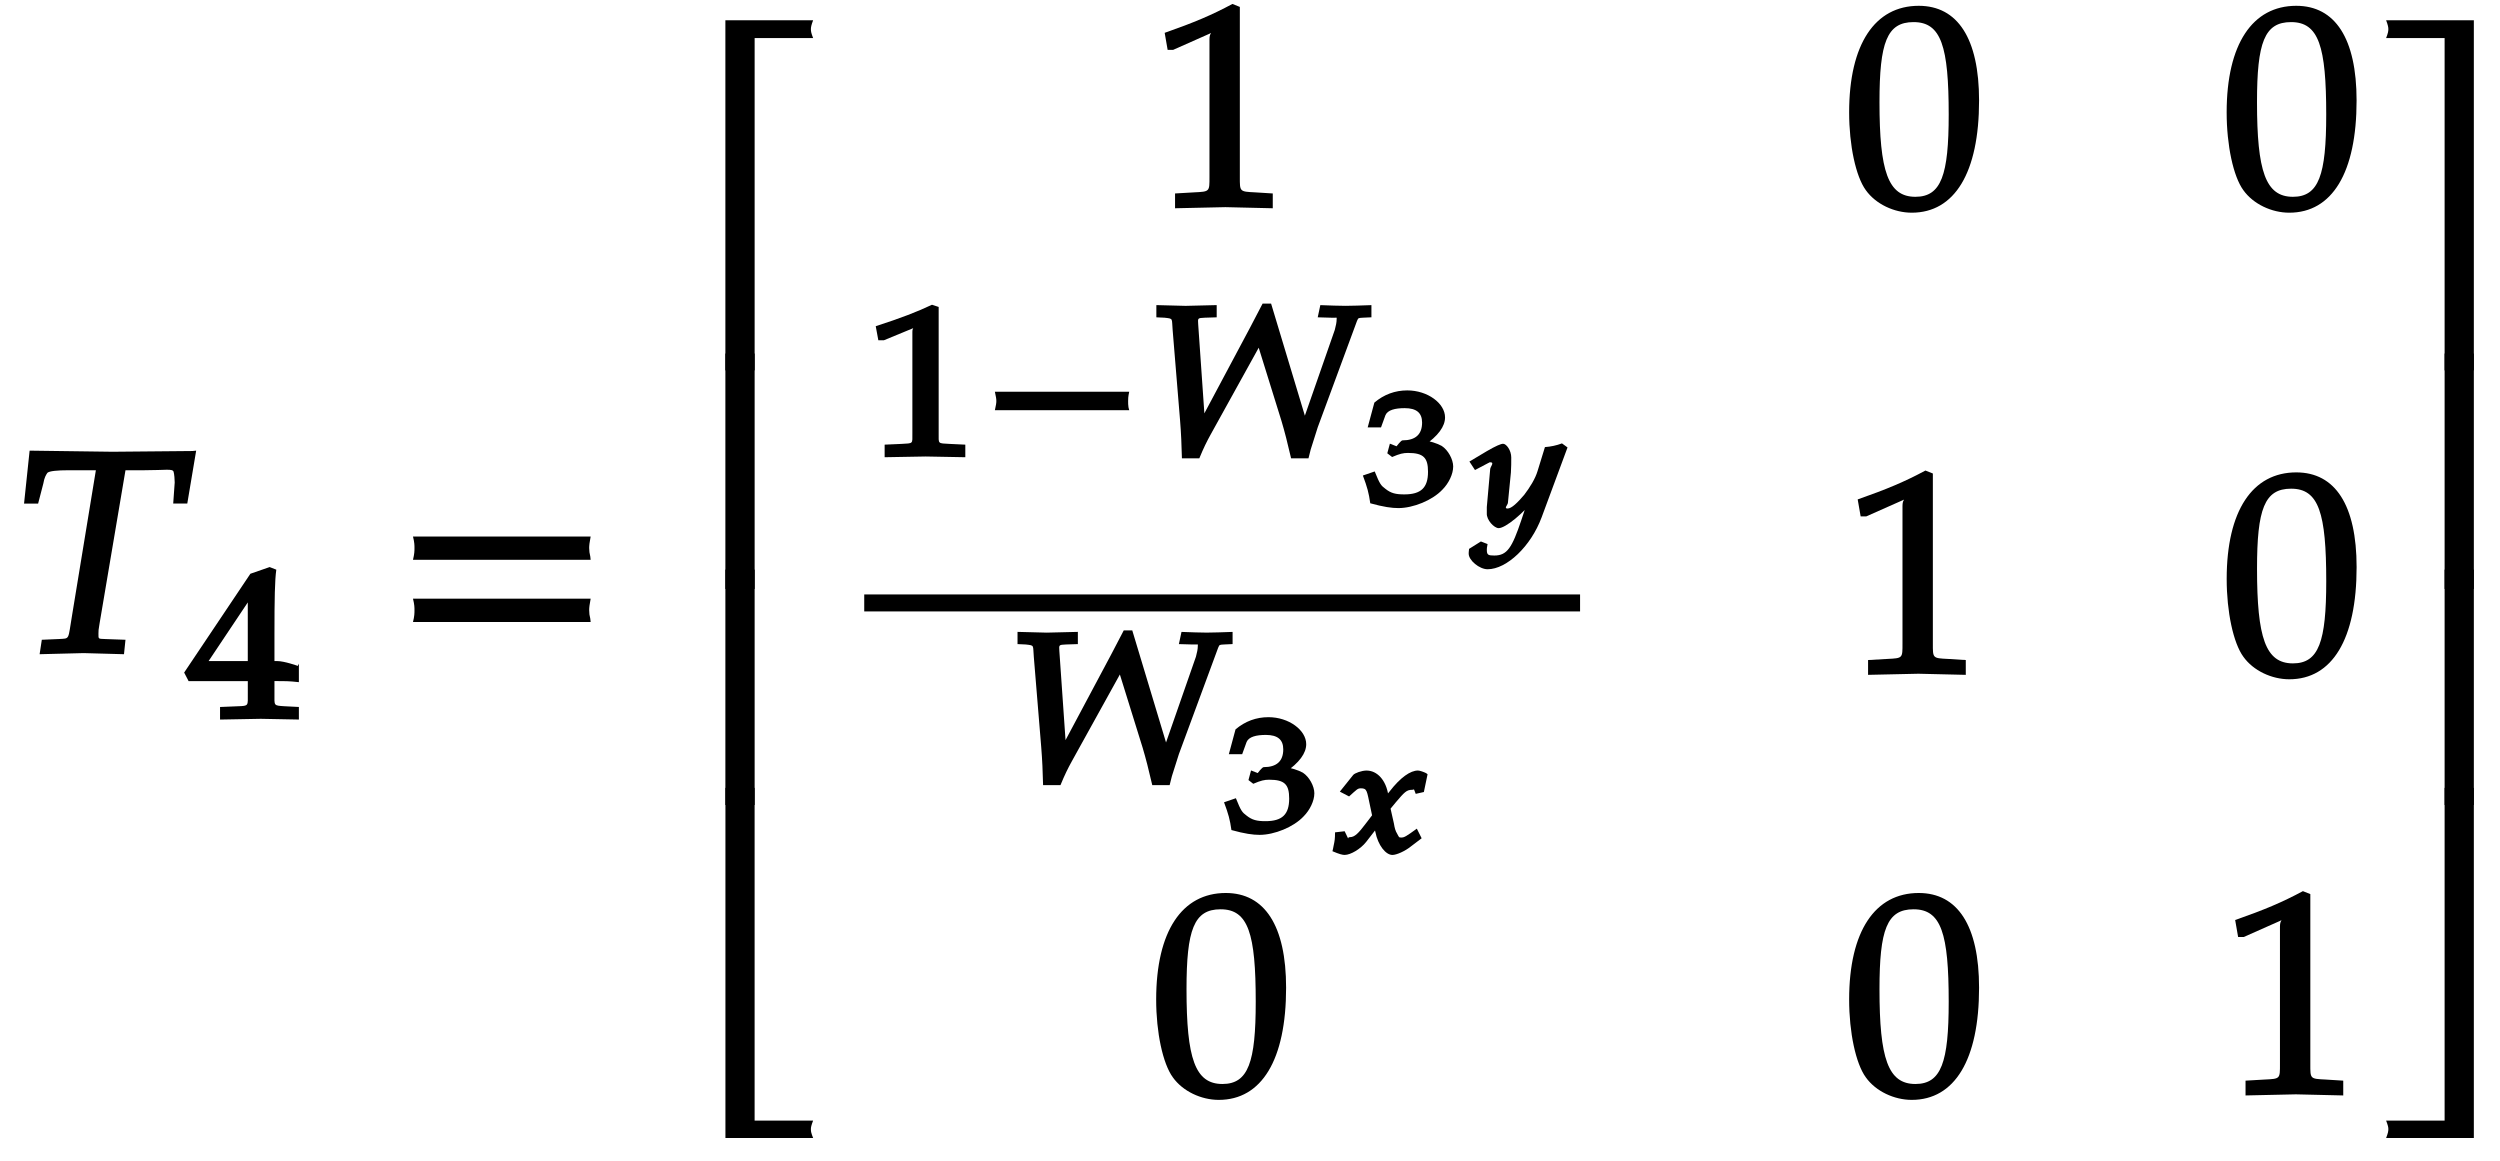
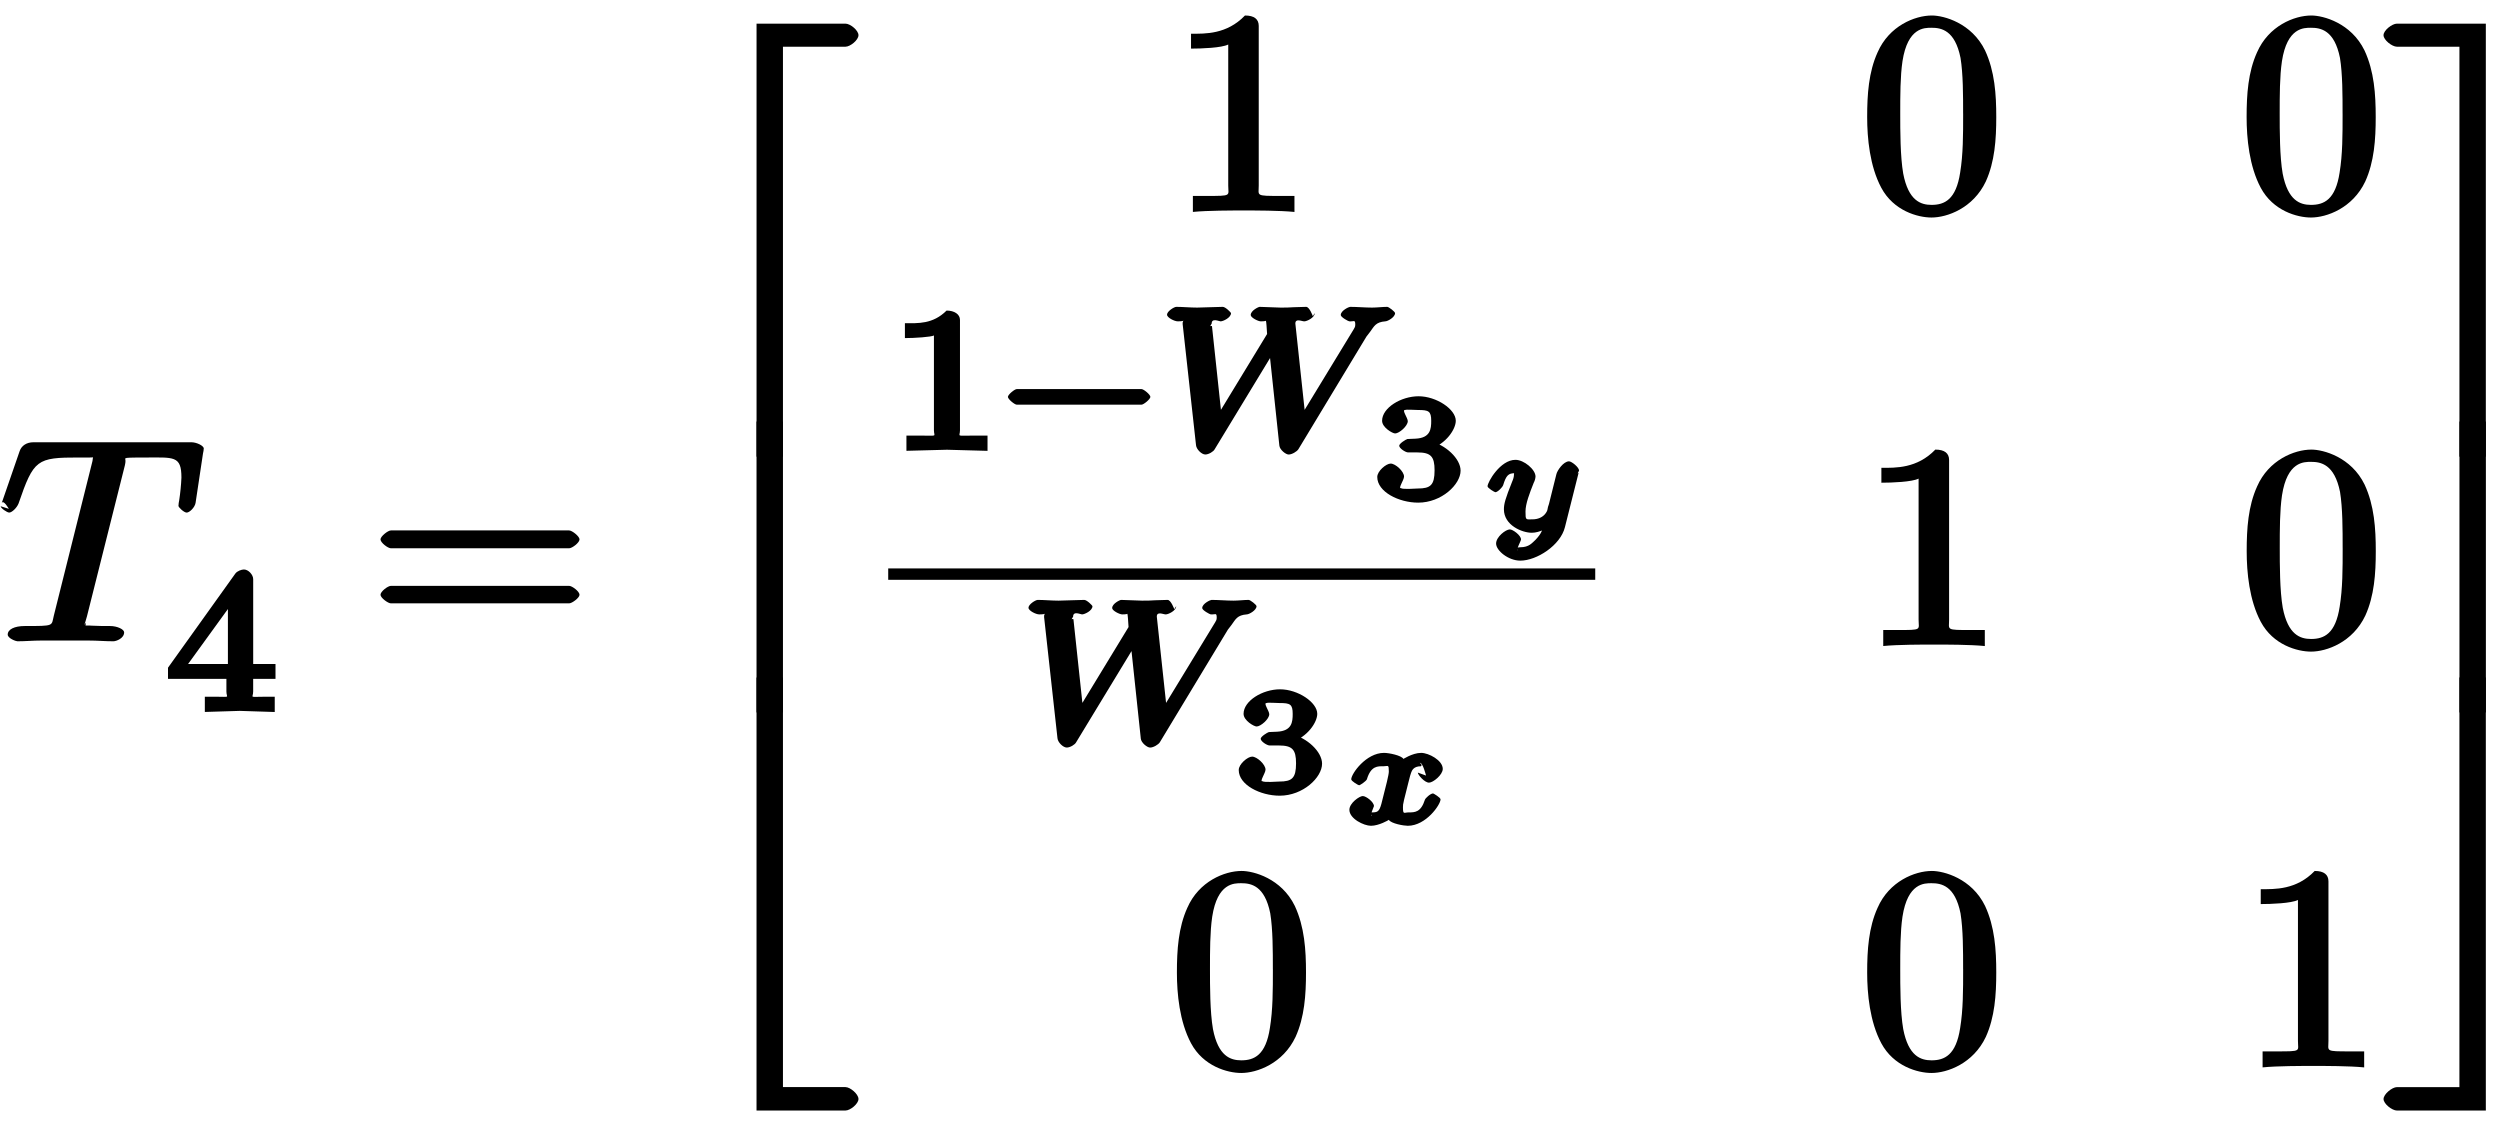
- <svg xmlns="http://www.w3.org/2000/svg" xmlns:xlink="http://www.w3.org/1999/xlink" width="140" height="65px" viewBox="0 0 105 49">
+ <svg xmlns="http://www.w3.org/2000/svg" xmlns:xlink="http://www.w3.org/1999/xlink" width="140" height="63px" viewBox="0 0 105 47">
  <defs>
    <symbol overflow="visible" id="a">
-       <path d="M7.594-8.531L4.219-8.5l-3.5-.047-.235 2.235h.594l.219-.844c.047-.266.11-.36.172-.453.078-.079.437-.11.875-.11h1.172l-1 6.094c-.188 1.094-.079 1-.563 1.031l-.719.031-.093.61L3 0l1.703.047.063-.61-.844-.03c-.313-.016-.297.015-.297-.235 0-.11 0-.156.047-.422l1.094-6.469h.765c.938 0 1.219-.078 1.266.063.031.11.047.328.047.453l-.063.89h.594l.375-2.234zm0 0" />
+       <path d="M8.61-8.094c0-.125-.313-.265-.516-.265h-6.64c-.282 0-.5.14-.579.375l-.75 2.171c.078-.14.297.25.297.25l-.344-.109c0 .078.266.266.36.266.109 0 .312-.188.39-.375.64-1.86.766-1.938 2.531-1.938h.47c.327 0 .124-.093.124.016 0 .062-.031.203-.047.25L2.312-1.078c-.109.437.047.437-1.218.437-.438 0-.719.141-.719.36 0 .156.344.281.406.281.328 0 .672-.031.985-.031H3.78c.344 0 .703.031 1.031.031.125 0 .454-.125.454-.375 0-.125-.282-.266-.594-.266-.297 0-.453 0-.766-.015-.344-.031-.25.062-.25-.125l-.062.094s.062-.172.11-.36L5.296-7.39c.078-.328-.063-.265.078-.312.11-.016.5-.016.75-.016 1.219 0 1.547-.093 1.547.844a8.8 8.8 0 01-.094.953 1.387 1.387 0 00-.031.234c0 .063.234.282.344.282.125 0 .343-.219.375-.407l.312-2.078c.016-.046.031-.171.031-.203zm0 0" />
    </symbol>
    <symbol overflow="visible" id="c">
-       <path d="M8.266-4.078a1.419 1.419 0 01-.047-.36c0-.109.015-.234.062-.484h-7.5c.063.25.063.375.063.484 0 .125 0 .235-.063.5h7.5zm0 2.625a1.332 1.332 0 01-.047-.36c0-.109.015-.234.062-.484h-7.5c.063.25.063.375.063.485 0 .125 0 .25-.063.5h7.5zm0 0" />
+       <path d="M8.828-4.281c0-.125-.312-.375-.437-.375H.906c-.125 0-.437.25-.437.375 0 .14.312.375.437.375h7.485c.125 0 .437-.235.437-.375zm0 2.328c0-.14-.312-.375-.437-.375H.906c-.125 0-.437.234-.437.375 0 .125.312.36.437.36h7.485c.125 0 .437-.235.437-.36zm0 0" />
    </symbol>
    <symbol overflow="visible" id="d">
-       <path d="M5.078-14.781H1.562V0h1.235v-14.031h2.469c-.079-.203-.094-.281-.094-.375 0-.078.016-.172.094-.375zm0 0" />
+       <path d="M7.922-17.703c0-.203-.344-.485-.547-.485H3.641V0H4.75v-17.219h2.625c.203 0 .547-.281.547-.484zm0 0" />
    </symbol>
    <symbol overflow="visible" id="e">
-       <path d="M2.672-9.938h-1.11V0h1.235v-9.938zm0 0" />
+       <path d="M4.75-.125v-12.094H3.64V0h1.11zm0 0" />
    </symbol>
    <symbol overflow="visible" id="f">
-       <path d="M5.219-.125a.648.648 0 01-.047-.25c0-.078.016-.156.094-.36h-2.47V-14.78H1.564V0h3.703zm0 0" />
+       <path d="M7.922-.484c0-.204-.344-.5-.547-.5H4.75v-17.203H3.64V0h3.735c.203 0 .547-.281.547-.484zm0 0" />
    </symbol>
    <symbol overflow="visible" id="g">
-       <path d="M5.125-.094v-.484l-.75-.047c-.656-.031-.64-.031-.64-.656v-7.172l-.313-.125c-.875.469-1.61.781-2.86 1.219l.125.718h.235l1.547-.687.031-.016c.063 0-.047-.015-.047.266v5.797c0 .625.016.625-.64.656L1-.578v.625L3.125 0l2 .047zm0 0" />
+       <path d="M5.203-.125v-.516h-.578c-1.078 0-.922 0-.922-.437v-6.703c0-.282-.187-.438-.578-.438-.766.797-1.672.766-2.266.766v.625c.438 0 1.282-.031 1.563-.172v5.922c0 .437.172.437-.906.437H.937v.672C1.547-.03 2.595-.03 3.079-.03c.469 0 1.516 0 2.125.062zm0 0" />
    </symbol>
    <symbol overflow="visible" id="h">
-       <path d="M5.688-4.5c0-2.625-.907-4-2.547-4C1.297-8.5.203-6.89.203-4c0 1.39.281 2.703.703 3.281.422.594 1.203.953 1.938.953 1.812 0 2.844-1.687 2.844-4.734zm-1.282.594C4.406-1.36 4.094-.437 3-.437c-1.156 0-1.516-1.079-1.516-4 0-2.516.313-3.375 1.438-3.375 1.172 0 1.484 1.03 1.484 3.906zm0 0" />
+       <path d="M5.688-3.953c0-.953-.063-1.922-.47-2.797-.562-1.156-1.734-1.469-2.234-1.469-.718 0-1.796.438-2.28 1.547-.376.828-.438 1.766-.438 2.719 0 .89.109 2.062.593 2.969.516.968 1.532 1.25 2.11 1.25.656 0 1.75-.391 2.281-1.516.375-.828.438-1.766.438-2.703zm-1.391-.14c0 .89 0 1.702-.125 2.468C4-.485 3.516-.265 2.969-.265 2.516-.266 2-.438 1.78-1.579c-.125-.719-.125-1.813-.125-2.516 0-.765 0-1.562.094-2.203.219-1.422.922-1.406 1.219-1.406.406 0 .984.094 1.219 1.266.109.671.109 1.578.109 2.343zm0 0" />
    </symbol>
    <symbol overflow="visible" id="o">
-       <path d="M4.656-.125v-14.656H.953c.078.203.094.297.094.375 0 .094-.016.172-.094.375h2.469V0h1.234zm0 0" />
+       <path d="M4.328-.125v-18.063H.594c-.203 0-.563.282-.563.485s.36.484.563.484h2.625V0h1.11zm0 0" />
    </symbol>
    <symbol overflow="visible" id="p">
-       <path d="M4.656-.125v-9.813H3.422V0h1.234zm0 0" />
+       <path d="M4.14-12.219H3.22V0h1.11v-12.219zm0 0" />
    </symbol>
    <symbol overflow="visible" id="q">
-       <path d="M4.656-.125v-14.656H3.422V-.734H.953c.078.203.094.28.094.359 0 .094-.016.172-.094.375h3.703zm0 0" />
+       <path d="M4.328-.125v-18.063h-1.11V-.983H.595c-.203 0-.563.296-.563.5 0 .203.36.484.563.484h3.734zm0 0" />
    </symbol>
    <symbol overflow="visible" id="b">
-       <path d="M4.781-.11V-.5l-.61-.031c-.468-.031-.421-.016-.421-.531v-.532c.422 0 .625 0 1.031.047v-.781l-.047.094s-.562-.204-.875-.204H3.75V-3.53c0-1.578.016-2.328.078-2.766l-.281-.11-.813.282-2.796 4.172.187.36h2.5v.53c0 .516.047.516-.422.532l-.75.031v.531L3.172 0l1.61.031zm-2-2.328H.97L2.89-5.312l-.266-.094v2.968zm0 0" />
+       <path d="M4.64-1.531V-2h-.937v-3.563c0-.187-.203-.406-.39-.406-.094 0-.282.063-.36.172L.125-1.844v.469h2.453v.531c0 .281.203.219-.469.219h-.437v.64L3.14-.03l1.468.047v-.641h-.437c-.672 0-.469.063-.469-.219v-.531h.938zM2.845-2H.969l2.015-2.781-.343-.125V-2zm0 0" />
    </symbol>
    <symbol overflow="visible" id="i">
-       <path d="M4.266-.11V-.5l-.657-.031c-.515-.031-.468.015-.468-.453v-5.329l-.282-.093c-.625.297-1.312.562-2.375.906l.11.594h.234l1.25-.516.031-.016c.047 0-.078-.046-.078.172v4.282c0 .468.047.421-.469.453L.86-.5v.531L2.594 0l1.672.031zm0 0" />
+       <path d="M4.172-.156v-.469H3.64c-.829 0-.625.063-.625-.219v-4.64c0-.235-.235-.391-.563-.391-.578.578-1.203.531-1.75.531v.625c.406 0 1.11-.047 1.219-.11v3.985c0 .281.203.219-.625.219H.766v.64L2.469-.03l1.703.047zm0 0" />
    </symbol>
    <symbol overflow="visible" id="j">
-       <path d="M6.156-2.078c-.015-.094-.015-.172-.015-.266 0-.094 0-.172.046-.39H.516c.046.218.062.296.062.39 0 .094-.015.172-.062.39h5.671zm0 0" />
+       <path d="M6.25-2.25c0-.094-.281-.328-.375-.328H.641c-.094 0-.375.234-.375.328s.28.328.375.328h5.234c.094 0 .375-.234.375-.328zm0 0" />
    </symbol>
    <symbol overflow="visible" id="k">
-       <path d="M9.688-6v-.39c-.47.015-.782.03-1.094.03-.313 0-.625-.015-1.063-.03l-.11.515.563.016c.282.015.235-.047.235.078 0 .11-.031.265-.078.437L6.719-1.266h.297L5.453-6.453h-.36l-.53 1.016-2.157 4.046.266.094-.297-4.281c-.016-.266-.031-.266.281-.281l.5-.016v-.516l-1.312.032-1.235-.032v.516l.344.016c.39.046.297.015.344.53l.312 3.798c.047.578.063 1.015.079 1.61h.734c.187-.454.312-.704.484-1.016L5.078-4.86l-.266-.11L5.891-1.5c.14.469.25.906.406 1.578h.734l.094-.375.297-.937L9.078-5.72c.063-.14.047-.125.266-.14l.344-.016zm0 0" />
+       <path d="M10.016-5.766c0-.062-.266-.265-.329-.265-.187 0-.437.031-.64.031-.281 0-.64-.031-.922-.031-.047 0-.39.156-.39.343 0 .094.327.266.359.266.187.016.25-.094.25.14 0 .095-.031.126-.063.188l-2.36 3.875.36.11-.453-4.22c0-.234.266-.093.375-.093.11 0 .438-.156.438-.344l-.079.125s-.14-.39-.28-.39c-.157 0-.36.015-.516.015C5.594-6 5.375-6 5.203-6c-.187 0-.687-.031-.875-.031-.047 0-.375.156-.375.343 0 .11.313.266.422.266.36 0 .203-.094.219-.016.015.047.031.282.047.547L2.406-1.219l.36.11-.438-4.094c0-.047-.078-.016-.078-.016l.063-.11c0-.25.312-.093.374-.093.11 0 .438-.156.438-.344 0-.03-.234-.265-.344-.265-.25 0-.844.031-1.078.031-.281 0-.625-.031-.875-.031-.094 0-.39.187-.39.328 0 .125.312.281.453.281.39 0 .187-.11.203.11L1.656-.22c.016.172.235.39.39.39.142 0 .345-.124.392-.218l2.609-4.297-.344-.125.453 4.266c.016.172.266.375.39.375.141 0 .345-.125.407-.219l2.86-4.734.156-.203c.172-.235.234-.407.64-.438.094 0 .407-.172.407-.344zm0 0" />
    </symbol>
    <symbol overflow="visible" id="l">
-       <path d="M3.86-1.625c0-.313-.22-.703-.485-.875-.203-.11-.484-.203-.875-.266l.11.266c.624-.422.906-.828.906-1.203 0-.594-.735-1.14-1.594-1.14-.516 0-.984.171-1.39.515L.25-3.281h.563L1-3.797c.094-.219.406-.297.813-.297.5 0 .734.203.734.61 0 .5-.281.75-.828.75-.063 0-.25.25-.25.25l-.282-.11-.109.406.203.157c.328-.14.469-.172.672-.172.656 0 .844.203.844.797 0 .672-.297.953-1 .953-.36 0-.563-.047-.797-.234C.812-.829.766-.875.547-1.422l-.5.172c.187.5.25.734.312 1.172.563.156.907.203 1.188.203.625 0 1.437-.328 1.86-.781.265-.266.452-.656.452-.969zm0 0" />
+       <path d="M3.781-1.219c0-.5-.625-1.093-1.312-1.25v.36c.719-.235 1.11-.86 1.11-1.204 0-.484-.813-1.03-1.563-1.03-.735 0-1.532.484-1.532 1.03 0 .282.438.532.547.532.172 0 .532-.313.532-.516 0-.14-.266-.484-.11-.469.031-.03.422 0 .547 0 .438 0 .547.047.547.454 0 .343-.031.718-.656.75-.172 0-.188.015-.344.015-.063.016-.344.188-.344.281 0 .11.266.282.375.282h.39c.563 0 .72.171.72.75 0 .625-.172.765-.704.765-.062 0-.64.047-.703-.015-.14.03.125-.344.125-.485 0-.219-.36-.547-.562-.547-.188 0-.563.313-.563.563C.281-.328 1.187.125 2 .125c.984 0 1.781-.766 1.781-1.344zm0 0" />
    </symbol>
    <symbol overflow="visible" id="m">
-       <path d="M4.016-3.375L3.844-3.5a2.55 2.55 0 01-.719.156l-.313 1.016c-.093.312-.312.672-.562 1-.281.328-.531.578-.703.578-.172 0 .016-.156.016-.25l.125-1.266c.015-.203.015-.453.015-.64 0-.297-.203-.578-.344-.578-.093 0-.312.093-.687.312l-.735.438.235.359.562-.297c.047-.015.032-.031.079-.031.203 0 0 .187 0 .297L.671-.812v.265c-.016.281.312.625.5.625.281 0 1.047-.61 1.625-1.36L2.5-1.374 2.125-.25C1.735.906 1.531 1.234.985 1.234c-.266 0-.313-.03-.313-.25 0-.03 0-.093.031-.234L.422.64l-.5.313c-.016.125-.016.172-.016.203 0 .282.453.657.797.657.813 0 1.828-.97 2.281-2.188l1.094-2.953zm0 0" />
+       <path d="M4.188-2.547c0-.14-.313-.39-.422-.39-.235 0-.5.39-.532.546l-.312 1.25a1.057 1.057 0 00-.063.235c0 .031-.125.406-.64.406-.266 0-.281.047-.281-.328 0-.328.171-.766.343-1.203a.664.664 0 00.078-.266c0-.297-.484-.703-.843-.703C.875-3 .344-2.062.344-1.89c0 .077.297.25.328.25.094 0 .297-.204.328-.298.125-.406.219-.5.484-.5.11 0-.03-.124-.03.047 0 .11-.032.204-.079.313-.281.703-.344.922-.344 1.156 0 .672.766.985 1.172.985.328 0 .719-.22.875-.344l-.344-.125c-.078.328-.093.469-.375.765-.14.125-.265.313-.64.313-.11 0-.188.031-.094.125-.11.015.125-.39.125-.453 0-.172-.344-.422-.469-.422-.172 0-.578.312-.578.594 0 .296.516.718 1.016.718.687 0 1.687-.64 1.875-1.406l.562-2.234c.032-.094-.031-.016-.031-.016zm0 0" />
    </symbol>
    <symbol overflow="visible" id="n">
-       <path d="M3.969-3.375c-.094-.047-.266-.11-.344-.11-.313 0-.734.282-1.203.891l-.297.36.297.109-.047-.313c-.094-.64-.469-1.046-.922-1.046-.203 0-.5.109-.562.187l-.563.703.39.203c.329-.296.36-.343.5-.343.266 0 .25.109.391.765l.079.375-.25.328c-.329.438-.485.594-.688.594-.125 0-.047.14-.047.11l-.172-.36-.406.047c0 .281-.016.36-.063.578-.015.078-.015.094-.046.219.296.125.421.156.515.156.25 0 .672-.25.906-.547l.375-.484.016.062c.11.563.438.97.719.97.172 0 .531-.157.781-.36l.453-.344-.203-.406c-.453.328-.531.375-.656.375-.11 0-.094-.016-.172-.156-.078-.125-.11-.25-.14-.438l-.141-.625.219-.266c.359-.421.453-.53.687-.53.125 0 .047-.095.156.171l.344-.078.156-.75zm0 0" />
+       <path d="M4.281-2.328c0-.36-.593-.672-.906-.672-.39 0-.797.297-.75.25-.078-.14-.594-.25-.813-.25-.75 0-1.375.875-1.375 1.11 0 .077.297.25.329.25.046 0 .296-.173.328-.25.172-.579.468-.548.703-.548.187 0 .219-.093.219.22 0 .14-.11.562-.313 1.359-.094.343-.172.359-.422.359-.047 0-.078.063.032.125-.125.047.078-.36.078-.39 0-.172-.329-.422-.47-.422-.14 0-.562.296-.562.578 0 .375.61.671.907.671.328 0 .734-.234.75-.25.093.157.625.25.796.25.766 0 1.376-.89 1.376-1.109 0-.078-.297-.25-.313-.25-.11 0-.328.203-.344.266C3.36-.5 3.11-.5 2.844-.5c-.188 0-.235.11-.235-.219 0-.078 0-.11.047-.312.11-.422.266-1.094.297-1.14.031-.079.094-.267.406-.267.016 0 .079-.062-.046-.14.124-.047.265.531.265.531l-.344-.125c0 .094.282.422.47.422.171 0 .577-.328.577-.578zm0 0" />
    </symbol>
  </defs>
-   <use xlink:href="#a" x=".262" y="27.571" />
-   <use xlink:href="#b" x="7.567" y="30.345" />
-   <use xlink:href="#c" x="16.384" y="27.571" />
-   <use xlink:href="#d" x="28.791" y="15.637" />
-   <use xlink:href="#e" x="28.791" y="24.863" />
-   <use xlink:href="#e" x="28.791" y="33.984" />
-   <use xlink:href="#f" x="28.791" y="48.041" />
-   <use xlink:href="#g" x="48.336" y="8.745" />
-   <use xlink:href="#h" x="77.59" y="8.745" />
-   <use xlink:href="#h" x="93.527" y="8.745" />
-   <use xlink:href="#i" x="36.216" y="19.271" />
-   <use xlink:href="#j" x="41.214" y="19.271" />
-   <use xlink:href="#k" x="47.938" y="19.271" />
-   <use xlink:href="#l" x="57.218" y="21.324" />
-   <use xlink:href="#m" x="61.826" y="22.218" />
-   <path d="M36.215 25.453h30.219" fill="none" stroke-width=".717" stroke="#000" stroke-miterlimit="10" />
-   <use xlink:href="#k" x="42.077" y="33.066" />
-   <use xlink:href="#l" x="51.357" y="35.119" />
-   <use xlink:href="#n" x="55.965" y="36.013" />
-   <use xlink:href="#g" x="77.592" y="28.442" />
-   <use xlink:href="#h" x="93.528" y="28.442" />
-   <use xlink:href="#h" x="48.336" y="46.198" />
-   <use xlink:href="#h" x="77.59" y="46.198" />
-   <use xlink:href="#g" x="93.527" y="46.198" />
-   <use xlink:href="#o" x="99.509" y="15.637" />
-   <use xlink:href="#p" x="99.509" y="24.863" />
+   <use xlink:href="#a" x="-.051" y="26.809" />
+   <use xlink:href="#b" x="6.931" y="29.762" />
+   <use xlink:href="#c" x="15.512" y="26.809" />
+   <use xlink:href="#d" x="28.134" y="19.056" />
+   <use xlink:href="#e" x="28.134" y="29.798" />
+   <use xlink:href="#f" x="28.134" y="46.517" />
+   <use xlink:href="#g" x="49.164" y="8.745" />
+   <use xlink:href="#h" x="78.155" y="8.745" />
+   <use xlink:href="#h" x="94.092" y="8.745" />
+   <use xlink:href="#i" x="37.304" y="18.794" />
+   <use xlink:href="#j" x="42.066" y="18.794" />
+   <use xlink:href="#k" x="48.577" y="18.794" />
+   <use xlink:href="#l" x="57.564" y="20.861" />
+   <use xlink:href="#m" x="62.133" y="22.188" />
+   <path d="M37.305 23.988H67" fill="none" stroke-width=".478" stroke="#000" stroke-miterlimit="10" />
+   <use xlink:href="#k" x="42.758" y="31.102" />
+   <use xlink:href="#l" x="51.746" y="33.169" />
+   <use xlink:href="#n" x="56.315" y="34.496" />
+   <use xlink:href="#g" x="78.159" y="26.977" />
+   <use xlink:href="#h" x="94.095" y="26.977" />
+   <use xlink:href="#h" x="49.164" y="44.674" />
+   <use xlink:href="#h" x="78.155" y="44.674" />
+   <use xlink:href="#g" x="94.092" y="44.674" />
+   <use xlink:href="#o" x="100.077" y="19.056" />
  <g>
-     <use xlink:href="#p" x="99.509" y="33.984" />
+     <use xlink:href="#p" x="100.077" y="29.798" />
  </g>
  <g>
-     <use xlink:href="#q" x="99.509" y="48.041" />
+     <use xlink:href="#q" x="100.077" y="46.517" />
  </g>
</svg>
